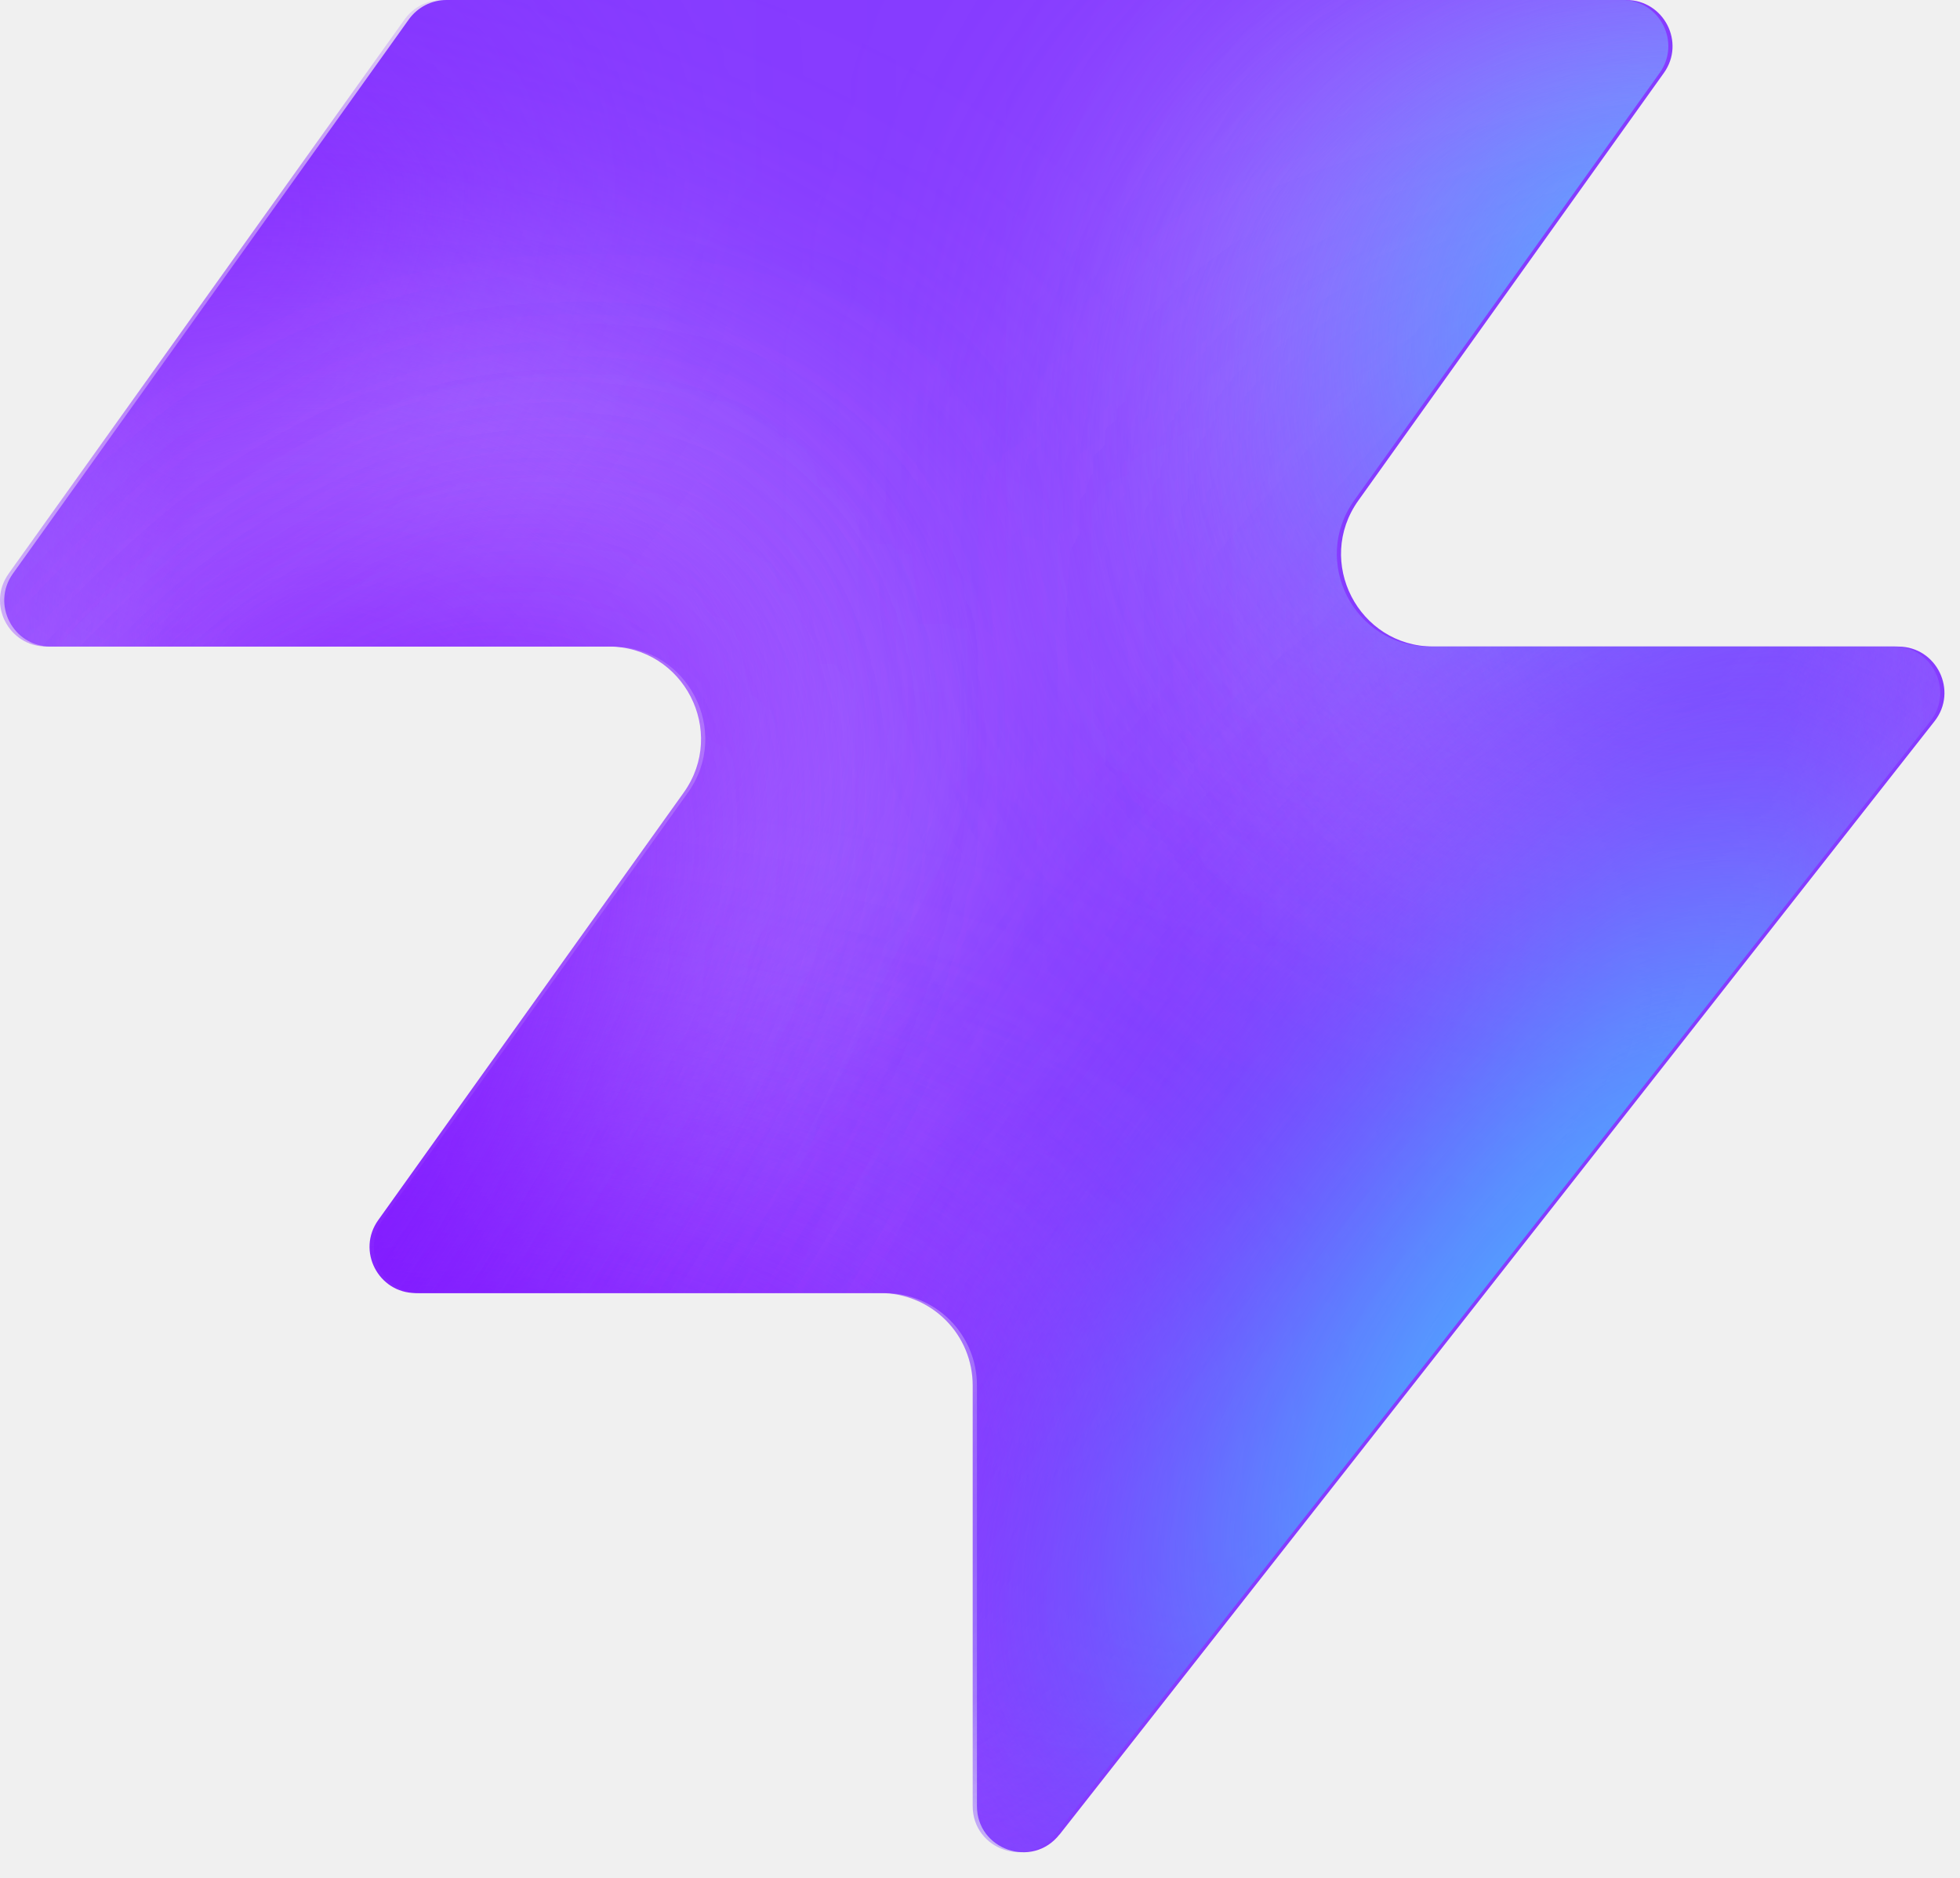
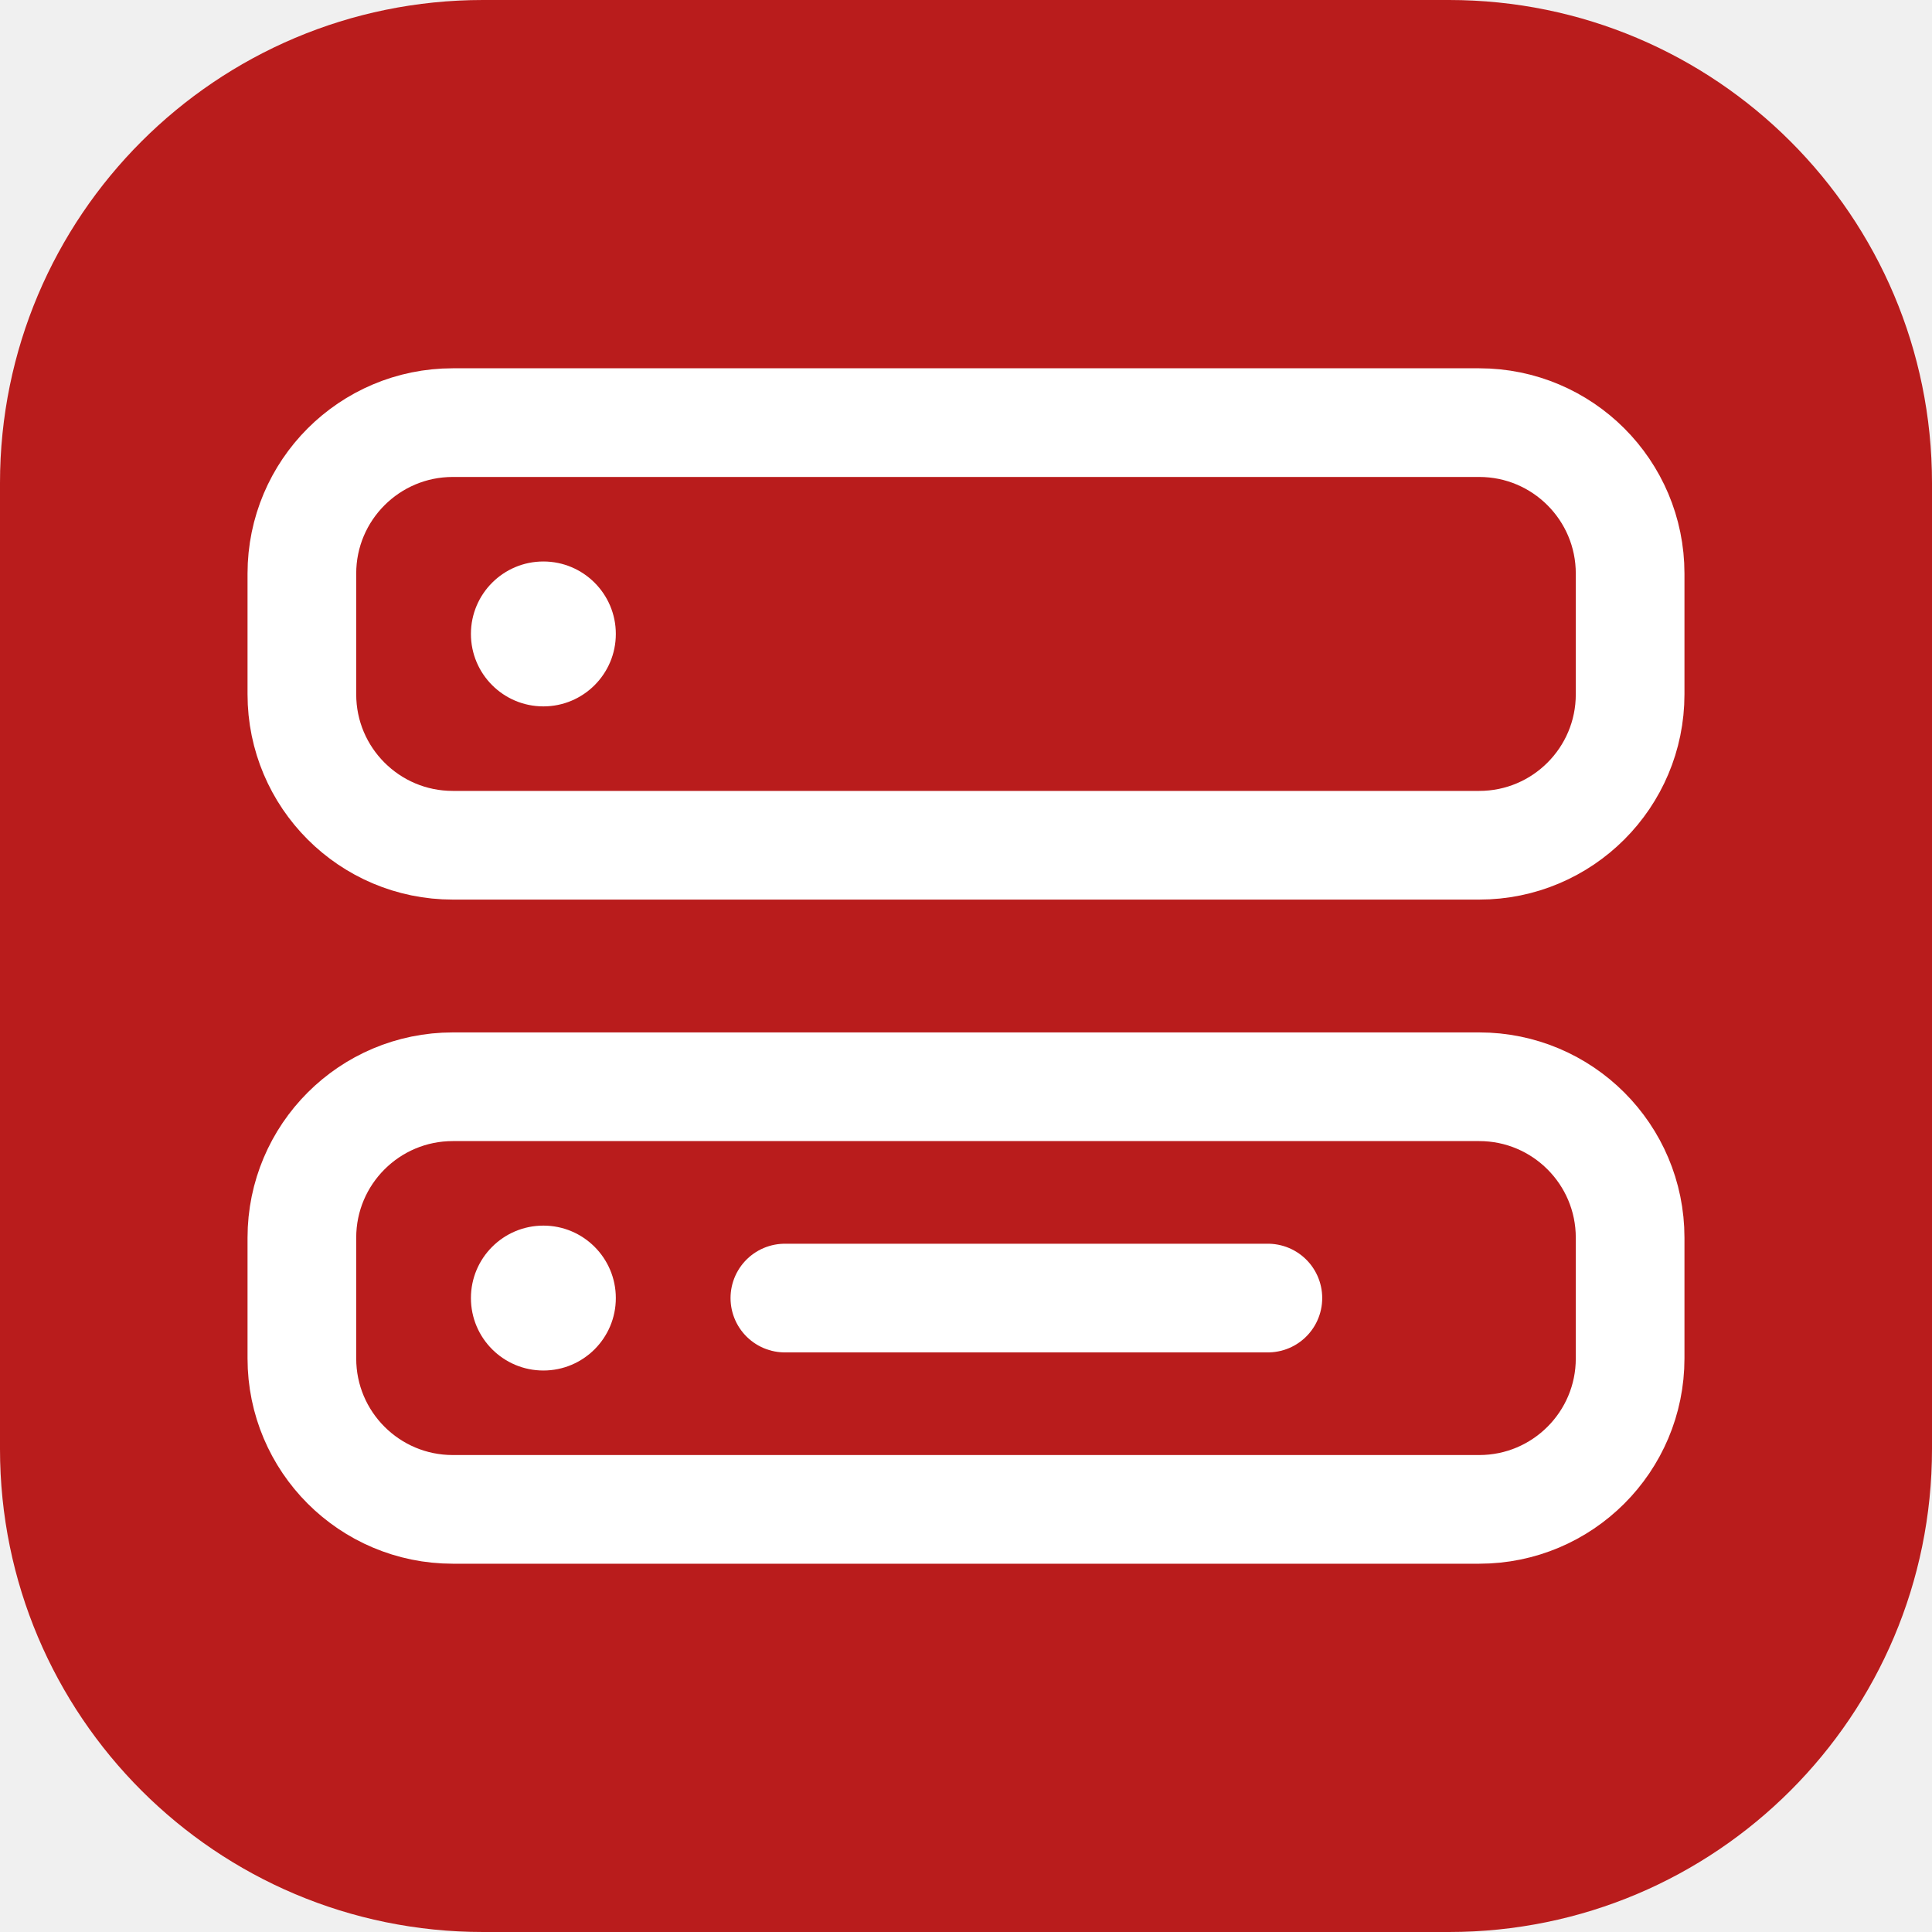
- <svg xmlns="http://www.w3.org/2000/svg" width="48" height="46" fill="none" viewBox="0 0 48 46">
-   <path fill="#863bff" d="M25.946 44.938c-.664.845-2.021.375-2.021-.698V33.937a2.26 2.26 0 0 0-2.262-2.262H10.287c-.92 0-1.456-1.04-.92-1.788l7.48-10.471c1.07-1.497 0-3.578-1.842-3.578H1.237c-.92 0-1.456-1.04-.92-1.788L10.013.474c.214-.297.556-.474.92-.474h28.894c.92 0 1.456 1.04.92 1.788l-7.48 10.471c-1.07 1.498 0 3.579 1.842 3.579h11.377c.943 0 1.473 1.088.89 1.83L25.947 44.94z" style="fill:#863bff;fill:color(display-p3 .525 .23 1);fill-opacity:1" />
-   <mask id="a" width="48" height="46" x="0" y="0" maskUnits="userSpaceOnUse" style="mask-type:alpha">
-     <path fill="#000" d="M25.842 44.938c-.664.844-2.021.375-2.021-.698V33.937a2.26 2.26 0 0 0-2.262-2.262H10.183c-.92 0-1.456-1.04-.92-1.788l7.48-10.471c1.07-1.498 0-3.579-1.842-3.579H1.133c-.92 0-1.456-1.04-.92-1.787L9.91.473c.214-.297.556-.474.92-.474h28.894c.92 0 1.456 1.04.92 1.788l-7.48 10.471c-1.07 1.498 0 3.578 1.842 3.578h11.377c.943 0 1.473 1.088.89 1.832L25.843 44.94z" style="fill:#000;fill-opacity:1" />
-   </mask>
-   <g mask="url(#a)">
-     <g filter="url(#b)">
-       <ellipse cx="5.508" cy="14.704" fill="#ede6ff" rx="5.508" ry="14.704" style="fill:#ede6ff;fill:color(display-p3 .927 .903 1);fill-opacity:1" transform="matrix(.00324 1 1 -.00324 -4.47 31.516)" />
-     </g>
-     <g filter="url(#c)">
-       <ellipse cx="10.399" cy="29.851" fill="#ede6ff" rx="10.399" ry="29.851" style="fill:#ede6ff;fill:color(display-p3 .927 .903 1);fill-opacity:1" transform="matrix(.00324 1 1 -.00324 -39.328 7.883)" />
-     </g>
-     <g filter="url(#d)">
-       <ellipse cx="5.508" cy="30.487" fill="#7e14ff" rx="5.508" ry="30.487" style="fill:#7e14ff;fill:color(display-p3 .492 .077 1);fill-opacity:1" transform="rotate(89.814 -25.913 -14.639)scale(1 -1)" />
-     </g>
-     <g filter="url(#e)">
-       <ellipse cx="5.508" cy="30.599" fill="#7e14ff" rx="5.508" ry="30.599" style="fill:#7e14ff;fill:color(display-p3 .492 .077 1);fill-opacity:1" transform="rotate(89.814 -32.644 -3.334)scale(1 -1)" />
-     </g>
-     <g filter="url(#f)">
-       <ellipse cx="5.508" cy="30.599" fill="#7e14ff" rx="5.508" ry="30.599" style="fill:#7e14ff;fill:color(display-p3 .492 .077 1);fill-opacity:1" transform="matrix(.00324 1 1 -.00324 -34.34 30.47)" />
-     </g>
-     <g filter="url(#g)">
-       <ellipse cx="14.072" cy="22.078" fill="#ede6ff" rx="14.072" ry="22.078" style="fill:#ede6ff;fill:color(display-p3 .927 .903 1);fill-opacity:1" transform="rotate(93.35 24.506 48.493)scale(-1 1)" />
-     </g>
-     <g filter="url(#h)">
-       <ellipse cx="3.47" cy="21.501" fill="#7e14ff" rx="3.47" ry="21.501" style="fill:#7e14ff;fill:color(display-p3 .492 .077 1);fill-opacity:1" transform="rotate(89.009 28.708 47.59)scale(-1 1)" />
-     </g>
-     <g filter="url(#i)">
-       <ellipse cx="3.47" cy="21.501" fill="#7e14ff" rx="3.47" ry="21.501" style="fill:#7e14ff;fill:color(display-p3 .492 .077 1);fill-opacity:1" transform="rotate(89.009 28.708 47.59)scale(-1 1)" />
-     </g>
-     <g filter="url(#j)">
-       <ellipse cx=".387" cy="8.972" fill="#7e14ff" rx="4.407" ry="29.108" style="fill:#7e14ff;fill:color(display-p3 .492 .077 1);fill-opacity:1" transform="rotate(39.51 .387 8.972)" />
-     </g>
-     <g filter="url(#k)">
-       <ellipse cx="47.523" cy="-6.092" fill="#7e14ff" rx="4.407" ry="29.108" style="fill:#7e14ff;fill:color(display-p3 .492 .077 1);fill-opacity:1" transform="rotate(37.892 47.523 -6.092)" />
-     </g>
-     <g filter="url(#l)">
-       <ellipse cx="41.412" cy="6.333" fill="#47bfff" rx="5.971" ry="9.665" style="fill:#47bfff;fill:color(display-p3 .28 .748 1);fill-opacity:1" transform="rotate(37.892 41.412 6.333)" />
-     </g>
-     <g filter="url(#m)">
-       <ellipse cx="-1.879" cy="38.332" fill="#7e14ff" rx="4.407" ry="29.108" style="fill:#7e14ff;fill:color(display-p3 .492 .077 1);fill-opacity:1" transform="rotate(37.892 -1.88 38.332)" />
-     </g>
-     <g filter="url(#n)">
-       <ellipse cx="-1.879" cy="38.332" fill="#7e14ff" rx="4.407" ry="29.108" style="fill:#7e14ff;fill:color(display-p3 .492 .077 1);fill-opacity:1" transform="rotate(37.892 -1.88 38.332)" />
-     </g>
-     <g filter="url(#o)">
-       <ellipse cx="35.651" cy="29.907" fill="#7e14ff" rx="4.407" ry="29.108" style="fill:#7e14ff;fill:color(display-p3 .492 .077 1);fill-opacity:1" transform="rotate(37.892 35.651 29.907)" />
-     </g>
-     <g filter="url(#p)">
-       <ellipse cx="38.418" cy="32.4" fill="#47bfff" rx="5.971" ry="15.297" style="fill:#47bfff;fill:color(display-p3 .28 .748 1);fill-opacity:1" transform="rotate(37.892 38.418 32.4)" />
-     </g>
-   </g>
-   <defs>
-     <filter id="b" width="60.045" height="41.654" x="-19.77" y="16.149" color-interpolation-filters="sRGB" filterUnits="userSpaceOnUse">
-       <feFlood flood-opacity="0" result="BackgroundImageFix" />
-       <feBlend in="SourceGraphic" in2="BackgroundImageFix" result="shape" />
-       <feGaussianBlur result="effect1_foregroundBlur_2002_17158" stdDeviation="7.659" />
-     </filter>
-     <filter id="c" width="90.34" height="51.437" x="-54.613" y="-7.533" color-interpolation-filters="sRGB" filterUnits="userSpaceOnUse">
-       <feFlood flood-opacity="0" result="BackgroundImageFix" />
-       <feBlend in="SourceGraphic" in2="BackgroundImageFix" result="shape" />
-       <feGaussianBlur result="effect1_foregroundBlur_2002_17158" stdDeviation="7.659" />
-     </filter>
-     <filter id="d" width="79.355" height="29.4" x="-49.64" y="2.03" color-interpolation-filters="sRGB" filterUnits="userSpaceOnUse">
-       <feFlood flood-opacity="0" result="BackgroundImageFix" />
-       <feBlend in="SourceGraphic" in2="BackgroundImageFix" result="shape" />
-       <feGaussianBlur result="effect1_foregroundBlur_2002_17158" stdDeviation="4.596" />
-     </filter>
-     <filter id="e" width="79.579" height="29.4" x="-45.045" y="20.029" color-interpolation-filters="sRGB" filterUnits="userSpaceOnUse">
-       <feFlood flood-opacity="0" result="BackgroundImageFix" />
-       <feBlend in="SourceGraphic" in2="BackgroundImageFix" result="shape" />
-       <feGaussianBlur result="effect1_foregroundBlur_2002_17158" stdDeviation="4.596" />
-     </filter>
-     <filter id="f" width="79.579" height="29.4" x="-43.513" y="21.178" color-interpolation-filters="sRGB" filterUnits="userSpaceOnUse">
-       <feFlood flood-opacity="0" result="BackgroundImageFix" />
-       <feBlend in="SourceGraphic" in2="BackgroundImageFix" result="shape" />
-       <feGaussianBlur result="effect1_foregroundBlur_2002_17158" stdDeviation="4.596" />
-     </filter>
-     <filter id="g" width="74.749" height="58.852" x="15.756" y="-17.901" color-interpolation-filters="sRGB" filterUnits="userSpaceOnUse">
-       <feFlood flood-opacity="0" result="BackgroundImageFix" />
-       <feBlend in="SourceGraphic" in2="BackgroundImageFix" result="shape" />
-       <feGaussianBlur result="effect1_foregroundBlur_2002_17158" stdDeviation="7.659" />
-     </filter>
-     <filter id="h" width="61.377" height="25.362" x="23.548" y="2.284" color-interpolation-filters="sRGB" filterUnits="userSpaceOnUse">
-       <feFlood flood-opacity="0" result="BackgroundImageFix" />
-       <feBlend in="SourceGraphic" in2="BackgroundImageFix" result="shape" />
-       <feGaussianBlur result="effect1_foregroundBlur_2002_17158" stdDeviation="4.596" />
-     </filter>
-     <filter id="i" width="61.377" height="25.362" x="23.548" y="2.284" color-interpolation-filters="sRGB" filterUnits="userSpaceOnUse">
-       <feFlood flood-opacity="0" result="BackgroundImageFix" />
-       <feBlend in="SourceGraphic" in2="BackgroundImageFix" result="shape" />
-       <feGaussianBlur result="effect1_foregroundBlur_2002_17158" stdDeviation="4.596" />
-     </filter>
-     <filter id="j" width="56.045" height="63.649" x="-27.636" y="-22.853" color-interpolation-filters="sRGB" filterUnits="userSpaceOnUse">
-       <feFlood flood-opacity="0" result="BackgroundImageFix" />
-       <feBlend in="SourceGraphic" in2="BackgroundImageFix" result="shape" />
-       <feGaussianBlur result="effect1_foregroundBlur_2002_17158" stdDeviation="4.596" />
-     </filter>
-     <filter id="k" width="54.814" height="64.646" x="20.116" y="-38.415" color-interpolation-filters="sRGB" filterUnits="userSpaceOnUse">
-       <feFlood flood-opacity="0" result="BackgroundImageFix" />
-       <feBlend in="SourceGraphic" in2="BackgroundImageFix" result="shape" />
-       <feGaussianBlur result="effect1_foregroundBlur_2002_17158" stdDeviation="4.596" />
-     </filter>
-     <filter id="l" width="33.541" height="35.313" x="24.641" y="-11.323" color-interpolation-filters="sRGB" filterUnits="userSpaceOnUse">
-       <feFlood flood-opacity="0" result="BackgroundImageFix" />
-       <feBlend in="SourceGraphic" in2="BackgroundImageFix" result="shape" />
-       <feGaussianBlur result="effect1_foregroundBlur_2002_17158" stdDeviation="4.596" />
-     </filter>
-     <filter id="m" width="54.814" height="64.646" x="-29.286" y="6.009" color-interpolation-filters="sRGB" filterUnits="userSpaceOnUse">
-       <feFlood flood-opacity="0" result="BackgroundImageFix" />
-       <feBlend in="SourceGraphic" in2="BackgroundImageFix" result="shape" />
-       <feGaussianBlur result="effect1_foregroundBlur_2002_17158" stdDeviation="4.596" />
-     </filter>
-     <filter id="n" width="54.814" height="64.646" x="-29.286" y="6.009" color-interpolation-filters="sRGB" filterUnits="userSpaceOnUse">
-       <feFlood flood-opacity="0" result="BackgroundImageFix" />
-       <feBlend in="SourceGraphic" in2="BackgroundImageFix" result="shape" />
-       <feGaussianBlur result="effect1_foregroundBlur_2002_17158" stdDeviation="4.596" />
-     </filter>
-     <filter id="o" width="54.814" height="64.646" x="8.244" y="-2.416" color-interpolation-filters="sRGB" filterUnits="userSpaceOnUse">
-       <feFlood flood-opacity="0" result="BackgroundImageFix" />
-       <feBlend in="SourceGraphic" in2="BackgroundImageFix" result="shape" />
-       <feGaussianBlur result="effect1_foregroundBlur_2002_17158" stdDeviation="4.596" />
-     </filter>
-     <filter id="p" width="39.409" height="43.623" x="18.713" y="10.588" color-interpolation-filters="sRGB" filterUnits="userSpaceOnUse">
-       <feFlood flood-opacity="0" result="BackgroundImageFix" />
-       <feBlend in="SourceGraphic" in2="BackgroundImageFix" result="shape" />
-       <feGaussianBlur result="effect1_foregroundBlur_2002_17158" stdDeviation="4.596" />
-     </filter>
-   </defs>
+ <svg xmlns="http://www.w3.org/2000/svg" viewBox="0 0 32 32">
+   <rect width="32" height="32" rx="8" fill="#b91c1c" />
+   <rect x="5" y="7" width="22" height="7" rx="2.5" fill="none" stroke="white" stroke-width="1.8" />
+   <rect x="5" y="18" width="22" height="7" rx="2.5" fill="none" stroke="white" stroke-width="1.8" />
+   <circle cx="9" cy="10.5" r="1.2" fill="white" />
+   <circle cx="9" cy="21.5" r="1.2" fill="white" />
+   <line x1="13" y1="21.5" x2="21" y2="21.5" stroke="white" stroke-width="1.8" stroke-linecap="round" />
</svg>
